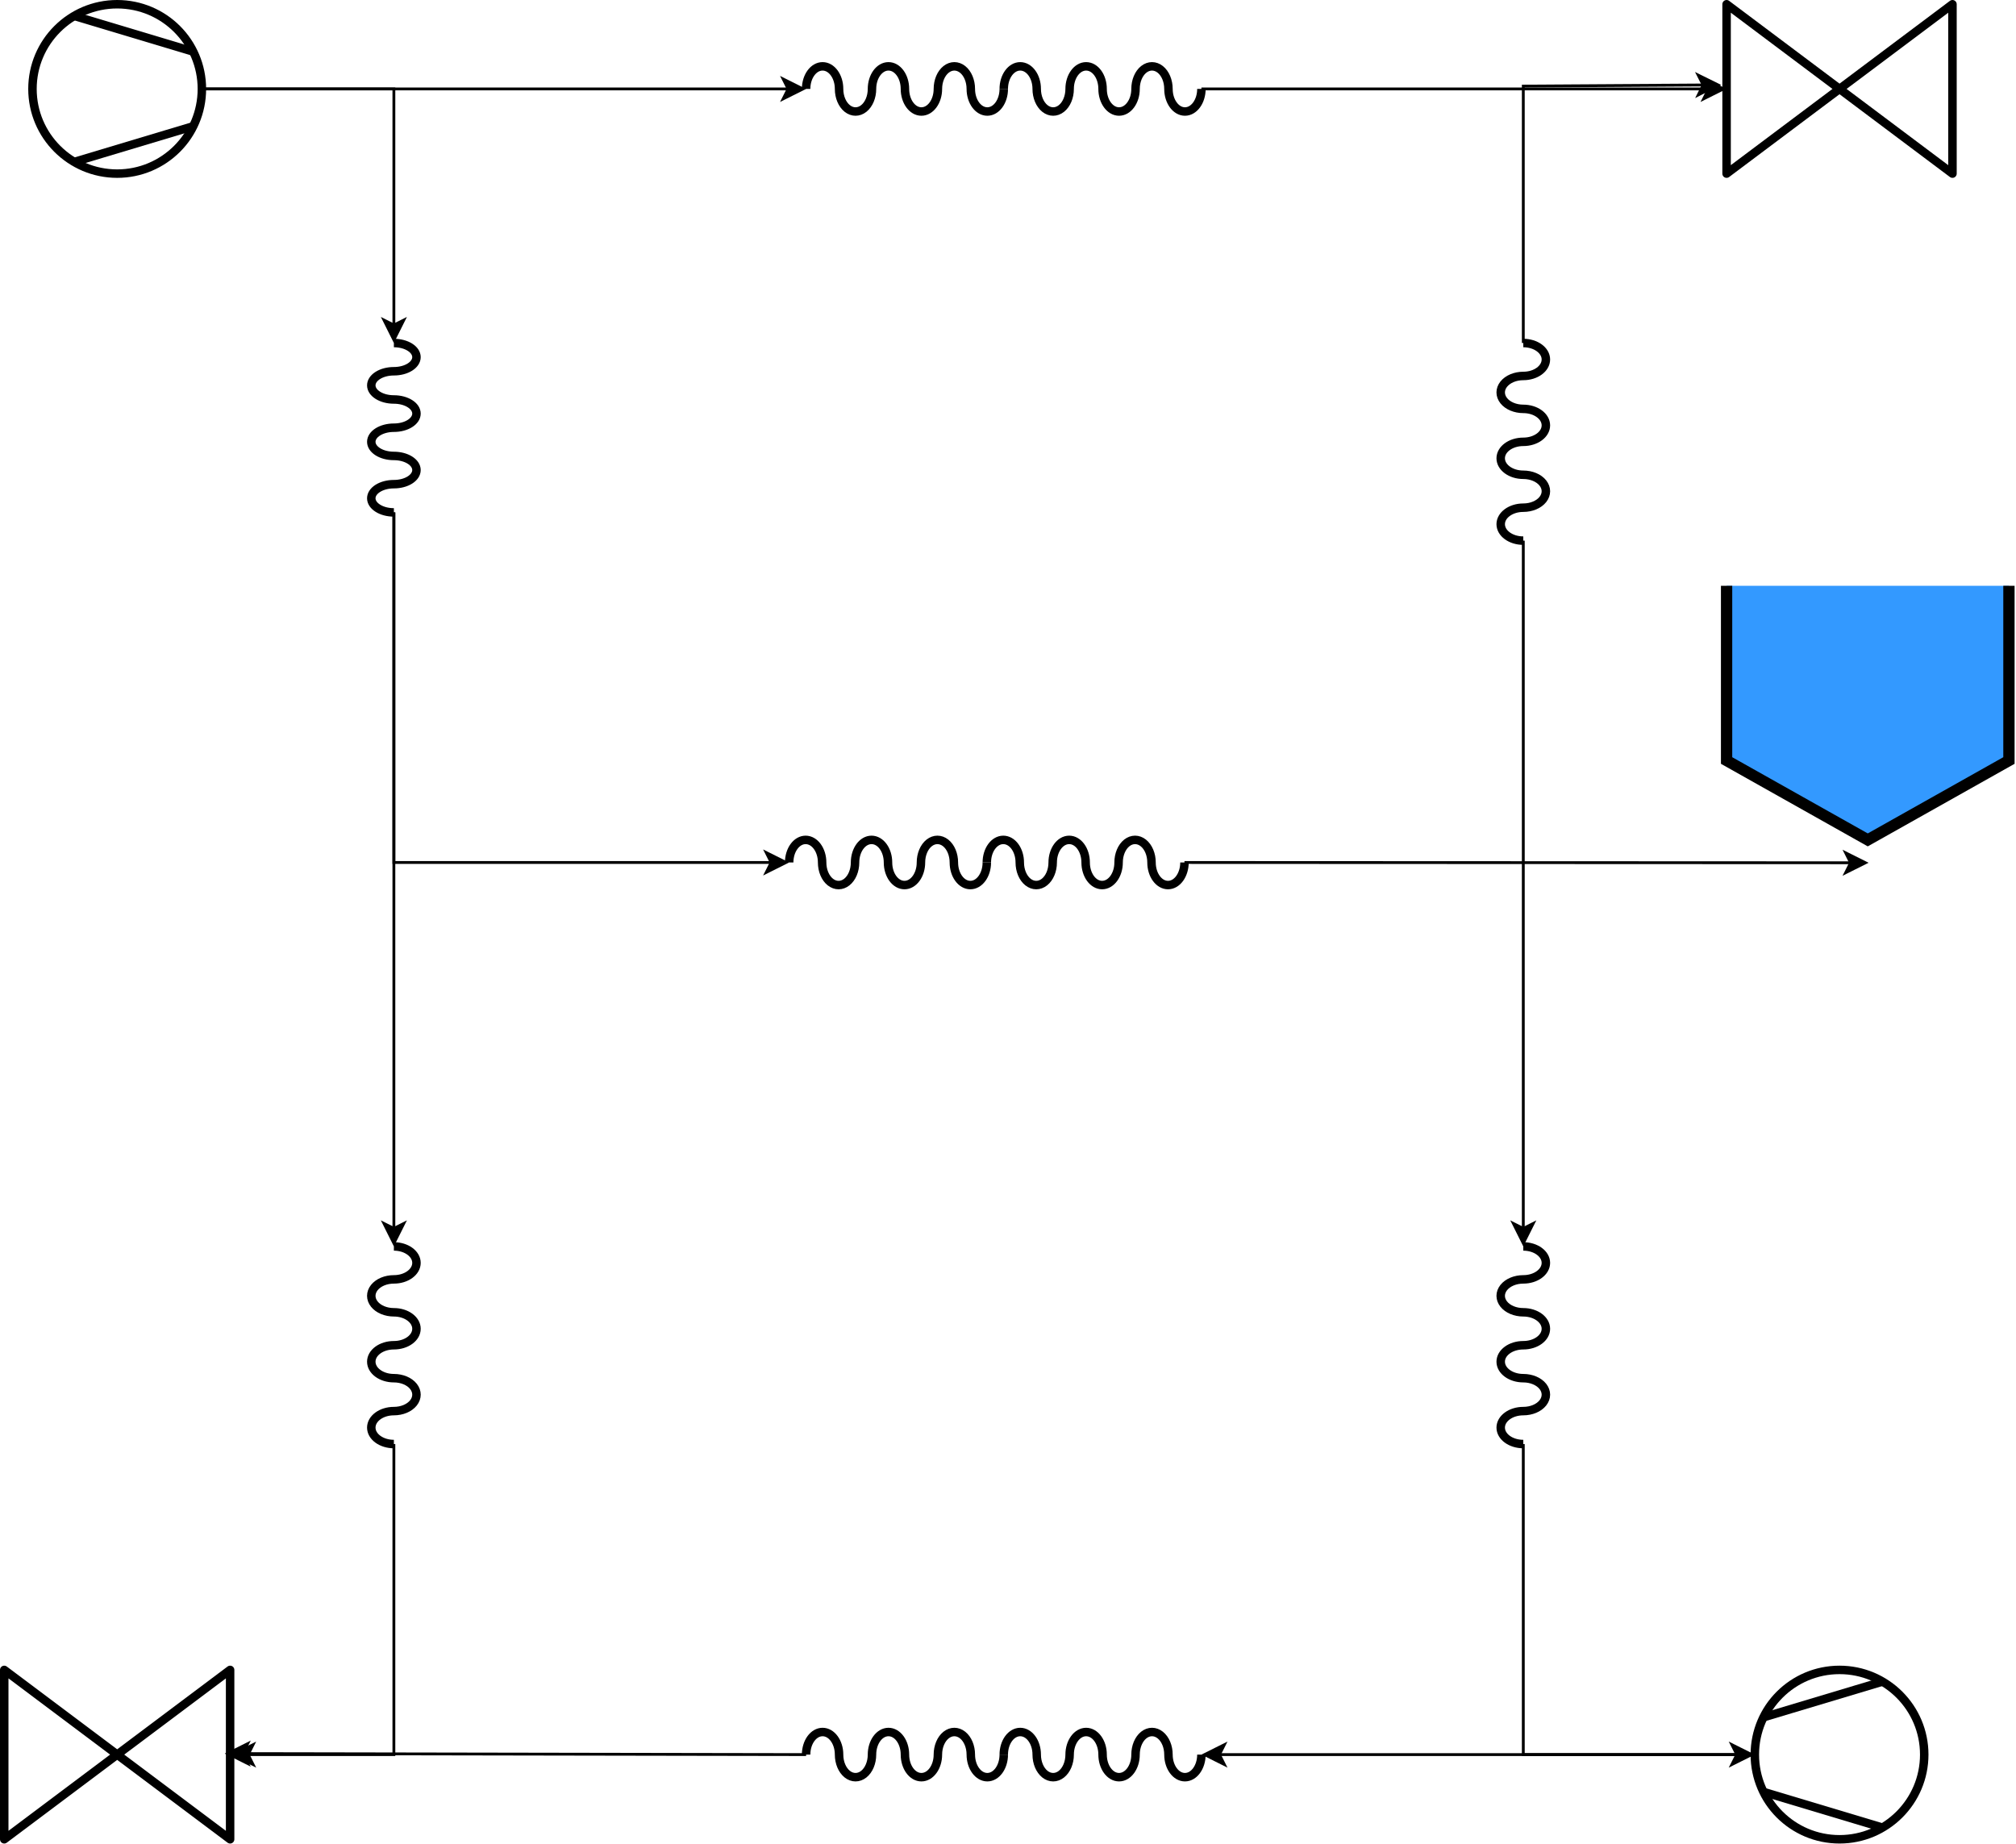
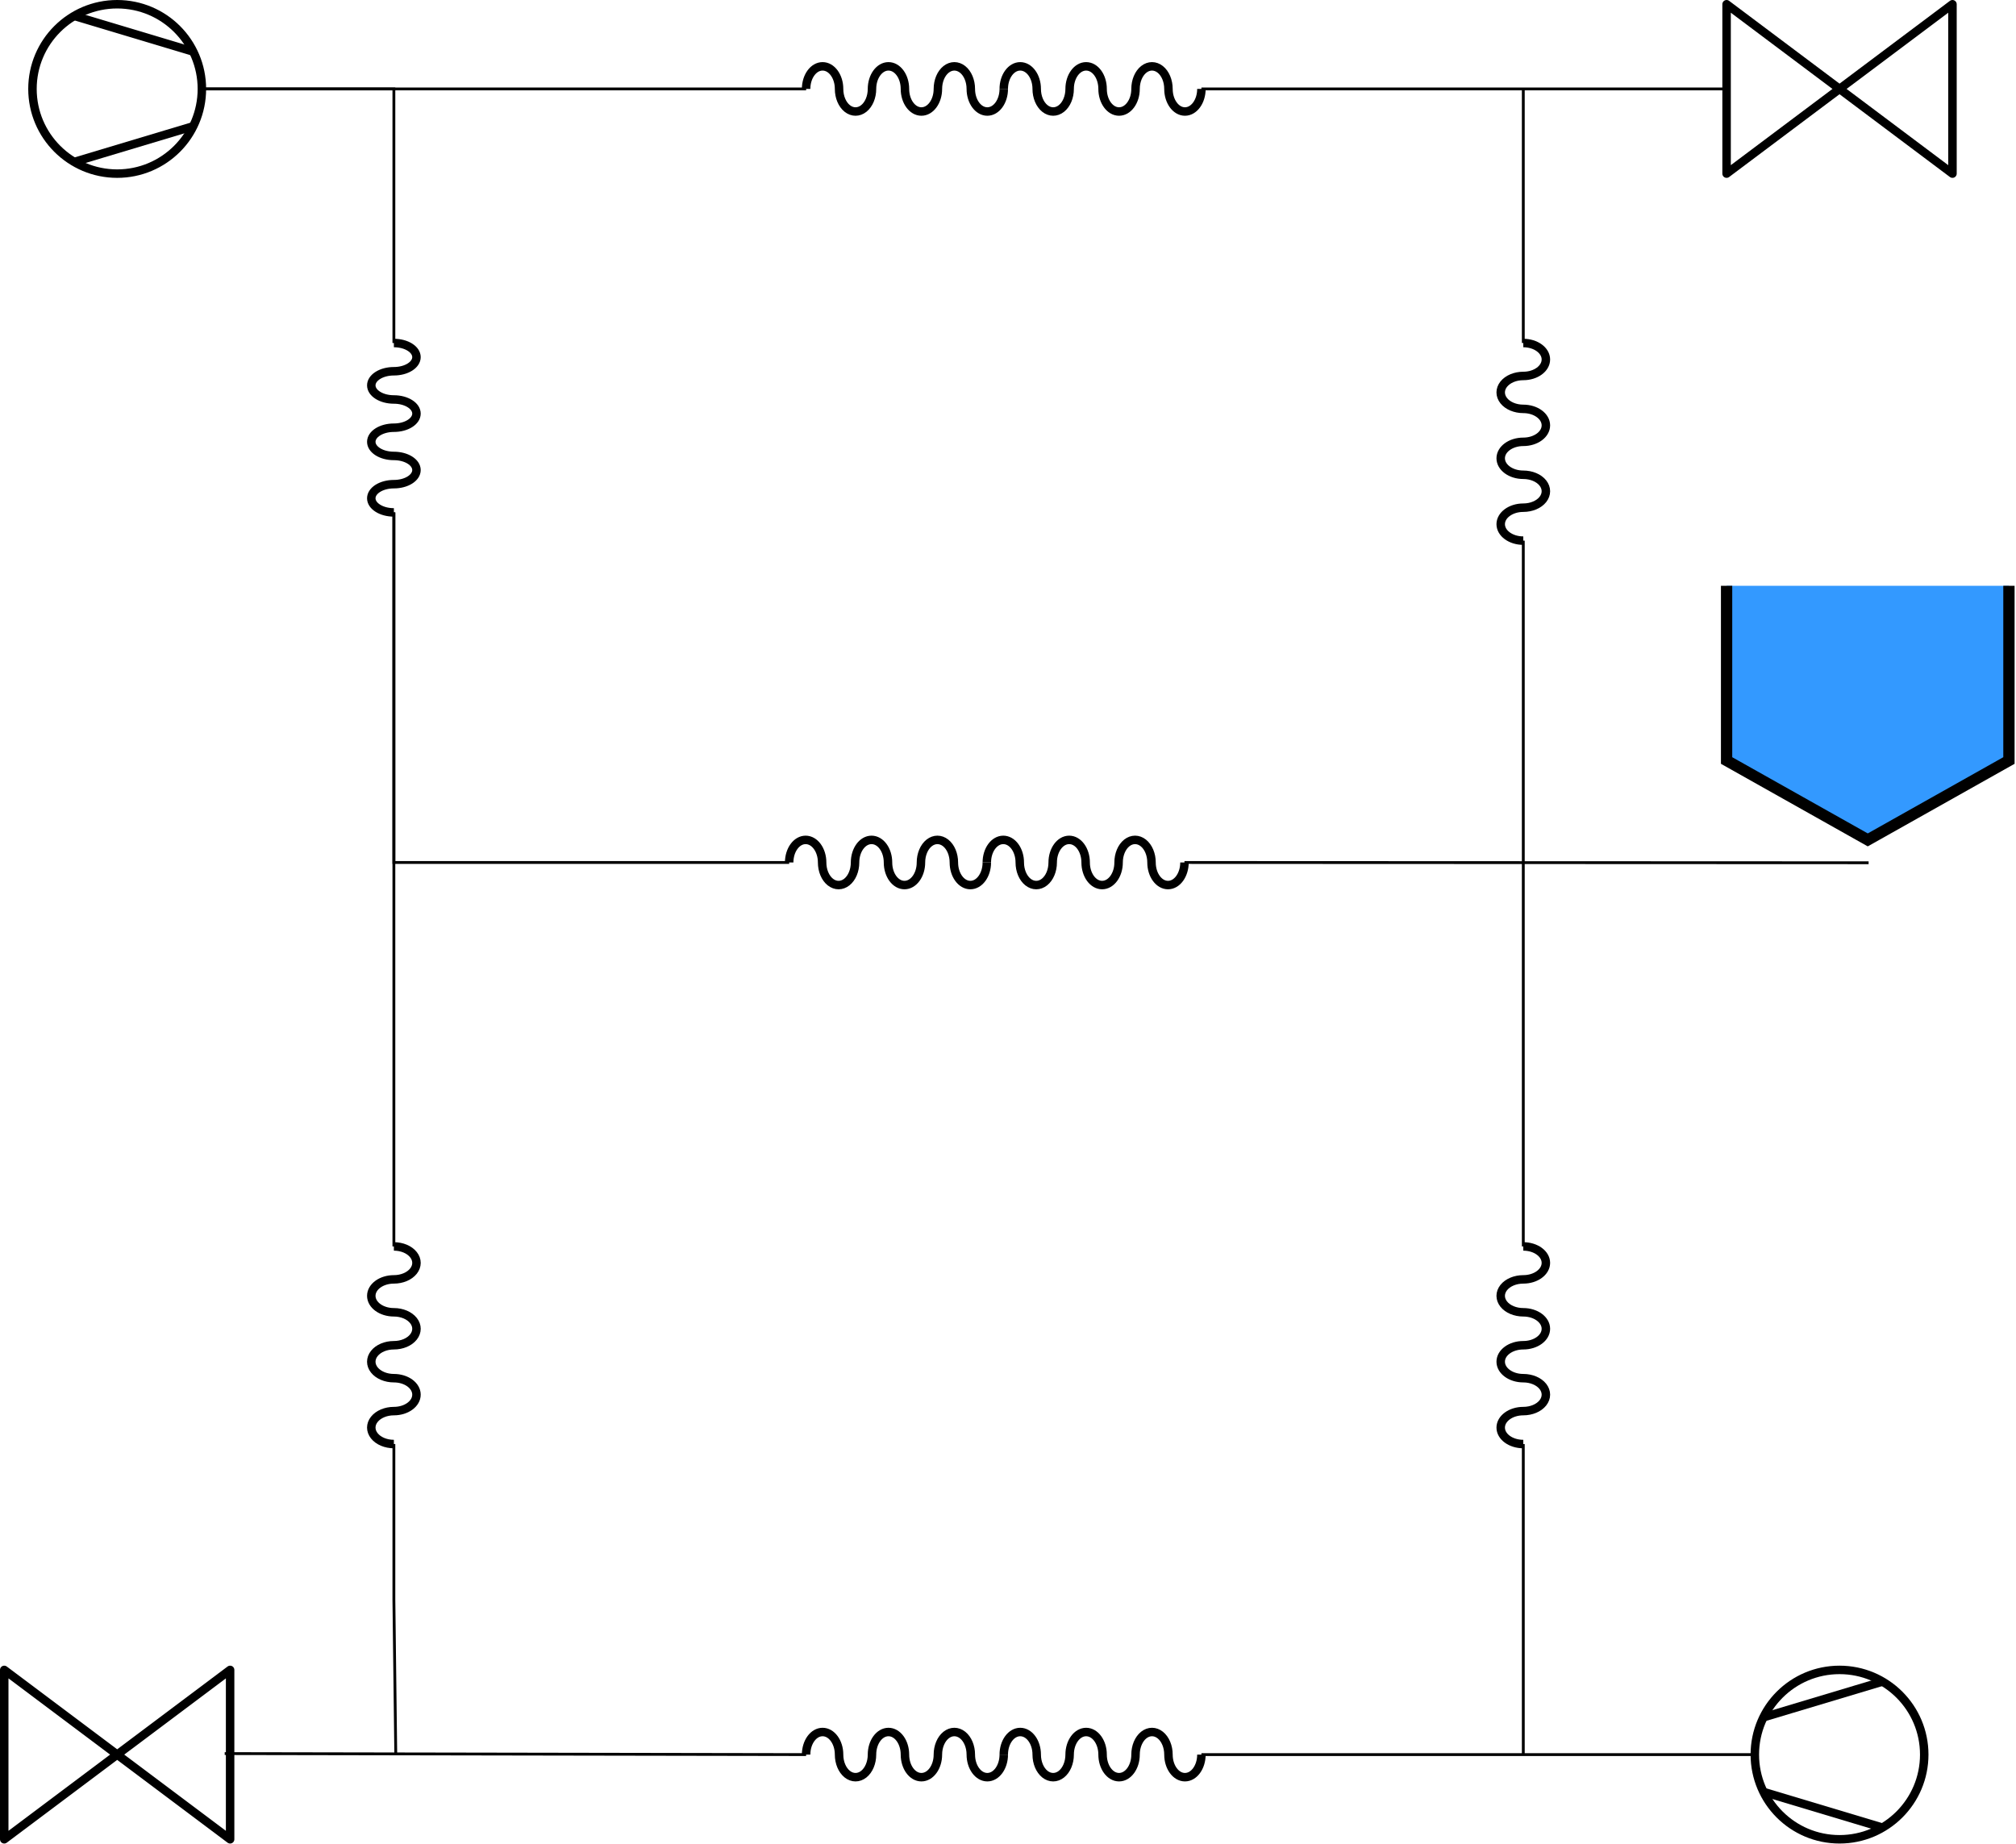
- <svg xmlns="http://www.w3.org/2000/svg" version="1.1" width="714px" height="653px" viewBox="-0.5 -0.5 714 653" content="&lt;mxfile host=&quot;app.diagrams.net&quot; modified=&quot;2021-11-25T09:18:44.322Z&quot; agent=&quot;5.0 (Windows NT 10.0; Win64; x64) AppleWebKit/537.36 (KHTML, like Gecko) Chrome/96.0.466.45 Safari/537.36&quot; etag=&quot;-4P2RFbHkNfNCrgAKIPH&quot; version=&quot;15.8.6&quot; type=&quot;device&quot;&gt;&lt;diagram id=&quot;8v92WSXD-Vpqohbb7F4l&quot; name=&quot;Page-1&quot;&gt;7Vvfb5swEP5r8lgE2IHwuGbtpmmbKm3StqfIDS5xCxgZkyb762eC+RUooYNAtpKX4Mv5MP7uvjsOMgNLb/eBoWDzhdrYnemqvZuB9zNd14AKxFcs2ScSUzcTgcOILZVywTfyG0uhKqURsXFYUuSUupwEZeGa+j5e85IMMUafy2oP1C2fNUAOrgi+rZFblf4gNt8k0kV6FbH8IybOJj2zZljJLx5KleWVhBtk0+eCCNzMwJJRypMjb7fEbrx56b4k825f+DVbGMM+bzPBUX89rX9agfPl8ffjUo0+/fj68QpAuTi+T68Y22ID5JAyvqEO9ZF7k0uvGY18G8dmVTHKdT5TGgihJoSPmPO9RBNFnArRhnuu/BXvCP9ZOP4Vm1LmcvR+Jy0fBvvC4A4z4mGOWSrzOdtnhuJBwVI8zE0dRvvi6NhYshHx1b+4wVIU0oitcdOuSkdFzMG8QU8zMj8QAYSpWA7bi4kMu4iTbXkhSHqyk+nlYIsDifdrsE/sbpEbyTNVfEH4bBAfejsnDm8lILaypl7AcBhSFq6uViSkBclMX662aB1F3iqIvKCMekCJL7b7Ziv2M5Qy5BLHF8dr7B+QuN5ixokIv8/oHrt3NCSc0FjhnnJOvYLCOzmTxz53baNwk3mkTZiggmTeMw4FAtchZ/Qpi2CQwR1bw7tmwKv4yAnGQoa25DYjJa3nnCkMKdoUSCKV9Y4oPI3oyf2tIFJAsH7v63At4VHjRbpY4xaHyuErthx/f98f1BzE8dkgO43YYkjEgPFf8G82uAz+NVryL9A78u9h6jvG0L6gcIiHsGD5LhbkPpjVNtIJ50d5+1Xq4iA5f+6D2YV0IBKr0S196vfjh336T19OPYIfGmYffljxHM1a1HlOZiFZv5zU4IHHdjRoKVbxUzabXG7F7GvD5IXVn9XvjbdQEmF0vpLILHOVPnJBZE4F0amC6DRigxZEi7+LQLF1IXZDJRT5xiW+s+LIfxop1h6I6y6pS9lhuQAAy7q9reAHz4SfblQA1NQaBK1zITifD1M7yHSfpvHuNaximUa5DoEWHLmS1dq2EmDHCqIT5FqLVsLJyKJRHLl4mTXy1LoALUXaSSauowqPhGvlwRW+cO/iVUBihVpyqPLtS5HdQxwDCEtxbAC9EsdmTRhrxrkwbVELTZg2Ygq1C8M0Pf+EaW9xCseGdNGYbS+8gdRjpgRtM2XXe+1ucE2Zsm9WHTsCzWHr3f/1mRkcqtLtpRllwCG6sG+cLIpNK+E/sX4fBKJZ5VtmaFR7HilbFBnEPNcds9H8EGhikJYMAlsyCBiDQeajMEgfT4QnBjlmkPmlMQh84zfrNW989AAzAOWQBVq1tzpsqalVUP1HWqtzFRSThaao1tjZwmyZLRYds0W3wO7jCdYU2Me3kOqFBbbR/BrmxVaAl/bej94ypuGoj0uM5p7dxdL4laqoOixDDvNnZpcOei8v2XQt++WbVed9i+WNt/kHqvo1OHLVnxqeskY3AmlbCcKujYNuaE9domHR7vrnjF4azUCHAySM6S5jiEZz24TxFy/XiWH+T7LELfL/44GbPw==&lt;/diagram&gt;&lt;/mxfile&gt;">
+ <svg xmlns="http://www.w3.org/2000/svg" version="1.1" width="714px" height="653px" viewBox="-0.5 -0.5 714 653" content="&lt;mxfile host=&quot;app.diagrams.net&quot; modified=&quot;2021-11-25T14:25:29.826Z&quot; agent=&quot;5.0 (Windows NT 10.0; Win64; x64) AppleWebKit/537.36 (KHTML, like Gecko) Chrome/96.0.466.45 Safari/537.36&quot; etag=&quot;39y_P5pGCLXnfBdPzTVy&quot; version=&quot;15.8.6&quot; type=&quot;device&quot;&gt;&lt;diagram id=&quot;8v92WSXD-Vpqohbb7F4l&quot; name=&quot;Page-1&quot;&gt;7Vvbcps6FP0aP9bDzWAeG8dpTqeXzLSnTc+LRzEKVgKIEcKx+/VHMuKOMamF7U7wQ4I2YgNaa21tbcsjfeZvPhAQrj5jB3ojTXE2I/16pGnWVGN/uWGbGAzdTAwuQU5iUnPDN/QbCqMirDFyYFTqSDH2KArLxiUOArikJRsgBL+Uuz1ir3zXELiwZvi2BF7d+hM5dJVYp5qV228hclfpnVXTTs74IO0s3iRaAQe/FEz6fKTPCMY0OfI3M+jxsUvHJbnuZs/Z7MEIDGiXC1zl1/Py3g7dz0+/n2ZK/PHnl9t3uiEejm7TN4YOGwDRxISusIsD4M1z6xXBceBA7lZhrbzPJ4xDZlSZ8QlSuhVogphiZlpR3xNn4QbR+8LxL+5qPBGt643wvGtsC407SJAPKSSpLaBkmznijYIn3sxd7VrbYqvuzHnPCcOaAQ5gYrlBnifO18dbQBDhmCxh2yAL3gLiQtrSTxXS4AgU7iDg/AAxe1yyZR0I9ABF6zJFgWC6m/XLycAOBB9ew43E7xp4sbhTjSuM0yE/9DcuV/84RM54if2QwCjCJFq8W6AIFywjbbZYg2Uc+4sw9sMyK0KMAgbHfM0GOBI24CE3YMdLGOyQulpDQhGT5yfwAL07HCGKMO/wgCnFfqHDe3El5Zy8ckC0yhjrIMJCRXLdC4wYJFcRJfg5U7jeBje/Ady04iPOmlMhfRH7zDSoveSRxBSmVSGIpDbpiBqHET04vjVECgg2j30TriU8GliksWdcw2i8+8c98//ft7tuLqCwN8gOIzY9JWLpbPmXx+escZHx2ewYn3VNdnzeXcreCmwLHXZ6iQqe77gh52iWGwmSTirz/qu6s4Pk/jlHsxc5ItDYrbQV+B3PU6n8kkb6c/PUtHrhaY1Zqj1tYlbmIXkhcVELQ6t+VMMe28VP2W3y/jW3r5XRnqfvVRfmW0ipIOgvpbLKsUw7c0JlDQnVoYTqMGInTaimf6ZANnQR9KJxxOYjDwXugoLg+Uxae2RzyQx7mOweV9d12765qeFn9ISfZtYAVJUGBO2+EJxMTpNbiHQgneaPz4HHtmWW8xTDNi4rE1a7lioM2RnGUZRQO5QqDioPx1zZcJYVEpUmAZeUeDBSN4USH0XL8aPHuPLgwUWIeIfG4FGPx/uUL0HnumGUdG6mi52Czq0Gmac1K/mYdsiVBkxbMTXUC8M0vf+AqTSdGueGdNo6G198gaq3mn/XmVT6Wv04OIeZVHbUPaFC7z9e/3M7t/6d/ffD/DLZ3D9+nSnp1ziDQCsZrC5beHvLTGOz8LEqc7JRWSftqW5Jq8y+cYEXC1WMI7y/DNGrdnmZbJj1Okeq8KLqLQmr5EbV11EdVM/pL33h2qz6SaW4fHKZy/iqd5B5VeaTM8q8Gec3vkpu2MohAWZdL6tXV+tFz5Ousiy1hupfUvOcKHqx5qmOFfuySp6GWIAdXKhNZc8cxwlfxldPg/CrazflwoRvtu/PlC38t7LhR+uoefnp4lFJffss0HNSf/yk0Decp07qq/tdes7p09ccQn6vOb1qnDmnTx0PMV9qkOia58kvDB7HhvYdwBfLhsv+SUZ3Nkj/TYaUzYq6ZlSY1cduxWGNcYpacdcJ5w/2xLFm/gOzhBb5r/T0+f8=&lt;/diagram&gt;&lt;/mxfile&gt;">
  <defs />
  <g>
-     <path d="M 621 621 L 431.37 621" fill="none" stroke="rgba(0, 0, 0, 1)" stroke-miterlimit="10" pointer-events="stroke" />
-     <path d="M 426.12 621 L 433.12 617.5 L 431.37 621 L 433.12 624.5 Z" fill="rgba(0, 0, 0, 1)" stroke="rgba(0, 0, 0, 1)" stroke-miterlimit="10" pointer-events="all" />
+     <path d="M 621 621 L 425 621" fill="none" stroke="rgba(0, 0, 0, 1)" stroke-miterlimit="10" pointer-events="stroke" />
    <rect x="621" y="591" width="60" height="60" fill="none" stroke="none" transform="rotate(180,651,621)" pointer-events="all" />
    <ellipse cx="651" cy="621" rx="30" ry="30" fill="rgba(255, 255, 255, 1)" stroke="rgba(0, 0, 0, 1)" stroke-width="3" transform="rotate(180,651,621)" pointer-events="all" />
    <path d="M 636 595.2 L 678 607.8 M 636 646.8 L 678 634.2" fill="none" stroke="rgba(0, 0, 0, 1)" stroke-width="3" stroke-miterlimit="10" transform="rotate(180,651,621)" pointer-events="all" />
    <path d="M 1 591 L 41 621 L 1 651 Z M 81 591 L 41 621 L 81 651 Z" fill="rgba(255, 255, 255, 1)" stroke="rgba(0, 0, 0, 1)" stroke-width="3" stroke-linejoin="round" stroke-miterlimit="10" pointer-events="all" />
-     <path d="M 71 31 L 151 31 L 278.63 31" fill="none" stroke="rgba(0, 0, 0, 1)" stroke-miterlimit="10" pointer-events="stroke" />
-     <path d="M 283.88 31 L 276.88 34.5 L 278.63 31 L 276.88 27.5 Z" fill="rgba(0, 0, 0, 1)" stroke="rgba(0, 0, 0, 1)" stroke-miterlimit="10" pointer-events="all" />
-     <path d="M 71 31 L 139 31 L 139 114.63" fill="none" stroke="rgba(0, 0, 0, 1)" stroke-miterlimit="10" pointer-events="stroke" />
-     <path d="M 139 119.88 L 135.5 112.88 L 139 114.63 L 142.5 112.88 Z" fill="rgba(0, 0, 0, 1)" stroke="rgba(0, 0, 0, 1)" stroke-miterlimit="10" pointer-events="all" />
+     <path d="M 71 31 L 151 31 L 285 31" fill="none" stroke="rgba(0, 0, 0, 1)" stroke-miterlimit="10" pointer-events="stroke" />
+     <path d="M 71 31 L 139 31 L 139 121" fill="none" stroke="rgba(0, 0, 0, 1)" stroke-miterlimit="10" pointer-events="stroke" />
    <rect x="11" y="1" width="60" height="60" fill="none" stroke="none" pointer-events="all" />
    <ellipse cx="41" cy="31" rx="30" ry="30" fill="rgba(255, 255, 255, 1)" stroke="rgba(0, 0, 0, 1)" stroke-width="3" pointer-events="all" />
    <path d="M 26 5.2 L 68 17.8 M 26 56.8 L 68 44.2" fill="none" stroke="rgba(0, 0, 0, 1)" stroke-width="3" stroke-miterlimit="10" pointer-events="all" />
    <path d="M 611 1 L 651 31 L 611 61 Z M 691 1 L 651 31 L 691 61 Z" fill="rgba(255, 255, 255, 1)" stroke="rgba(0, 0, 0, 1)" stroke-width="3" stroke-linejoin="round" stroke-miterlimit="10" pointer-events="all" />
    <rect x="611" y="207" width="100" height="90" fill="none" stroke="none" pointer-events="all" />
    <path d="M 611 207 L 611 268.88 L 661 297 L 711 268.88 L 711 207" fill="#3399ff" stroke="rgba(0, 0, 0, 1)" stroke-width="4" stroke-miterlimit="10" pointer-events="all" />
-     <path d="M 285 621 L 85.45 620.65" fill="none" stroke="rgba(0, 0, 0, 1)" stroke-miterlimit="10" pointer-events="stroke" />
-     <path d="M 80.2 620.64 L 87.2 617.15 L 85.45 620.65 L 87.19 624.15 Z" fill="rgba(0, 0, 0, 1)" stroke="rgba(0, 0, 0, 1)" stroke-miterlimit="10" pointer-events="all" />
+     <path d="M 285 621 L 79.08 620.64" fill="none" stroke="rgba(0, 0, 0, 1)" stroke-miterlimit="10" pointer-events="stroke" />
    <rect x="285" y="613" width="70" height="16" fill="none" stroke="none" pointer-events="all" />
    <path d="M 285 621 C 285 616.58 287.61 613 290.83 613 C 294.05 613 296.67 616.58 296.67 621 C 296.67 623.86 297.78 626.5 299.58 627.93 C 301.39 629.36 303.61 629.36 305.42 627.93 C 307.22 626.5 308.33 623.86 308.33 621 C 308.33 616.58 310.95 613 314.17 613 C 317.39 613 320 616.58 320 621 C 320 625.42 322.61 629 325.83 629 C 329.05 629 331.67 625.42 331.67 621 C 331.67 618.14 332.78 615.5 334.58 614.07 C 336.39 612.64 338.61 612.64 340.42 614.07 C 342.22 615.5 343.33 618.14 343.33 621 C 343.33 625.42 345.95 629 349.17 629 C 352.39 629 355 625.42 355 621" fill="none" stroke="rgba(0, 0, 0, 1)" stroke-width="3" stroke-miterlimit="10" pointer-events="all" />
    <rect x="355" y="613" width="70" height="16" fill="none" stroke="none" pointer-events="all" />
    <path d="M 355 621 C 355 616.58 357.61 613 360.83 613 C 364.05 613 366.67 616.58 366.67 621 C 366.67 623.86 367.78 626.5 369.58 627.93 C 371.39 629.36 373.61 629.36 375.42 627.93 C 377.22 626.5 378.33 623.86 378.33 621 C 378.33 616.58 380.95 613 384.17 613 C 387.39 613 390 616.58 390 621 C 390 625.42 392.61 629 395.83 629 C 399.05 629 401.67 625.42 401.67 621 C 401.67 618.14 402.78 615.5 404.58 614.07 C 406.39 612.64 408.61 612.64 410.42 614.07 C 412.22 615.5 413.33 618.14 413.33 621 C 413.33 625.42 415.95 629 419.17 629 C 422.39 629 425 625.42 425 621" fill="none" stroke="rgba(0, 0, 0, 1)" stroke-width="3" stroke-miterlimit="10" pointer-events="all" />
    <rect x="285" y="23" width="70" height="16" fill="none" stroke="none" pointer-events="all" />
    <path d="M 285 31 C 285 26.58 287.61 23 290.83 23 C 294.05 23 296.67 26.58 296.67 31 C 296.67 33.86 297.78 36.5 299.58 37.93 C 301.39 39.36 303.61 39.36 305.42 37.93 C 307.22 36.5 308.33 33.86 308.33 31 C 308.33 26.58 310.95 23 314.17 23 C 317.39 23 320 26.58 320 31 C 320 35.42 322.61 39 325.83 39 C 329.05 39 331.67 35.42 331.67 31 C 331.67 28.14 332.78 25.5 334.58 24.07 C 336.39 22.64 338.61 22.64 340.42 24.07 C 342.22 25.5 343.33 28.14 343.33 31 C 343.33 35.42 345.95 39 349.17 39 C 352.39 39 355 35.42 355 31" fill="none" stroke="rgba(0, 0, 0, 1)" stroke-width="3" stroke-miterlimit="10" pointer-events="all" />
-     <path d="M 425 31 L 604.63 31" fill="none" stroke="rgba(0, 0, 0, 1)" stroke-miterlimit="10" pointer-events="stroke" />
-     <path d="M 609.88 31 L 602.88 34.5 L 604.63 31 L 602.88 27.5 Z" fill="rgba(0, 0, 0, 1)" stroke="rgba(0, 0, 0, 1)" stroke-miterlimit="10" pointer-events="all" />
+     <path d="M 425 31 L 611 31" fill="none" stroke="rgba(0, 0, 0, 1)" stroke-miterlimit="10" pointer-events="stroke" />
    <rect x="355" y="23" width="70" height="16" fill="none" stroke="none" pointer-events="all" />
    <path d="M 355 31 C 355 26.58 357.61 23 360.83 23 C 364.05 23 366.67 26.58 366.67 31 C 366.67 33.86 367.78 36.5 369.58 37.93 C 371.39 39.36 373.61 39.36 375.42 37.93 C 377.22 36.5 378.33 33.86 378.33 31 C 378.33 26.58 380.95 23 384.17 23 C 387.39 23 390 26.58 390 31 C 390 35.42 392.61 39 395.83 39 C 399.05 39 401.67 35.42 401.67 31 C 401.67 28.14 402.78 25.5 404.58 24.07 C 406.39 22.64 408.61 22.64 410.42 24.07 C 412.22 25.5 413.33 28.14 413.33 31 C 413.33 35.42 415.95 39 419.17 39 C 422.39 39 425 35.42 425 31" fill="none" stroke="rgba(0, 0, 0, 1)" stroke-width="3" stroke-miterlimit="10" pointer-events="all" />
-     <path d="M 139 511 L 139 621 L 87.37 621" fill="none" stroke="rgba(0, 0, 0, 1)" stroke-miterlimit="10" pointer-events="stroke" />
-     <path d="M 82.12 621 L 89.12 617.5 L 87.37 621 L 89.12 624.5 Z" fill="rgba(0, 0, 0, 1)" stroke="rgba(0, 0, 0, 1)" stroke-miterlimit="10" pointer-events="all" />
+     <path d="M 139 511 L 139 566 L 139.67 621" fill="none" stroke="rgba(0, 0, 0, 1)" stroke-miterlimit="10" pointer-events="stroke" />
    <rect x="131" y="441" width="16" height="70" fill="none" stroke="none" transform="rotate(90,139,476)" pointer-events="all" />
-     <path d="M 104 476 C 104 471.58 106.61 468 109.83 468 C 113.05 468 115.67 471.58 115.67 476 C 115.67 478.86 116.78 481.5 118.58 482.93 C 120.39 484.36 122.61 484.36 124.42 482.93 C 126.22 481.5 127.33 478.86 127.33 476 C 127.33 471.58 129.95 468 133.17 468 C 136.39 468 139 471.58 139 476 C 139 480.42 141.61 484 144.83 484 C 148.05 484 150.67 480.42 150.67 476 C 150.67 473.14 151.78 470.5 153.58 469.07 C 155.39 467.64 157.61 467.64 159.42 469.07 C 161.22 470.5 162.33 473.14 162.33 476 C 162.33 480.42 164.95 484 168.17 484 C 171.39 484 174 480.42 174 476" fill="none" stroke="rgba(0, 0, 0, 1)" stroke-width="3" stroke-miterlimit="10" transform="rotate(90,139,476)" pointer-events="all" />
-     <path d="M 539 511 L 539 621 L 614.63 621" fill="none" stroke="rgba(0, 0, 0, 1)" stroke-miterlimit="10" pointer-events="stroke" />
-     <path d="M 619.88 621 L 612.88 624.5 L 614.63 621 L 612.88 617.5 Z" fill="rgba(0, 0, 0, 1)" stroke="rgba(0, 0, 0, 1)" stroke-miterlimit="10" pointer-events="all" />
+     <path d="M 104 476 C 104 473.14 105.11 470.5 106.92 469.07 C 108.72 467.64 110.95 467.64 112.75 469.07 C 114.55 470.5 115.67 473.14 115.67 476 C 115.67 480.42 118.28 484 121.5 484 C 124.72 484 127.33 480.42 127.33 476 C 127.33 473.14 128.45 470.5 130.25 469.07 C 132.05 467.64 134.28 467.64 136.08 469.07 C 137.89 470.5 139 473.14 139 476 C 139 478.86 140.11 481.5 141.92 482.93 C 143.72 484.36 145.95 484.36 147.75 482.93 C 149.55 481.5 150.67 478.86 150.67 476 C 150.67 471.58 153.28 468 156.5 468 C 159.72 468 162.33 471.58 162.33 476 C 162.33 478.86 163.45 481.5 165.25 482.93 C 167.05 484.36 169.28 484.36 171.08 482.93 C 172.89 481.5 174 478.86 174 476" fill="none" stroke="rgba(0, 0, 0, 1)" stroke-width="3" stroke-miterlimit="10" transform="rotate(90,139,476)" pointer-events="all" />
+     <path d="M 539 511 L 539 621" fill="none" stroke="rgba(0, 0, 0, 1)" stroke-miterlimit="10" pointer-events="stroke" />
    <rect x="531" y="441" width="16" height="70" fill="none" stroke="none" transform="rotate(90,539,476)" pointer-events="all" />
    <path d="M 504 476 C 504 471.58 506.61 468 509.83 468 C 513.05 468 515.67 471.58 515.67 476 C 515.67 478.86 516.78 481.5 518.58 482.93 C 520.39 484.36 522.61 484.36 524.42 482.93 C 526.22 481.5 527.33 478.86 527.33 476 C 527.33 471.58 529.95 468 533.17 468 C 536.39 468 539 471.58 539 476 C 539 480.42 541.61 484 544.83 484 C 548.05 484 550.67 480.42 550.67 476 C 550.67 473.14 551.78 470.5 553.58 469.07 C 555.39 467.64 557.61 467.64 559.42 469.07 C 561.22 470.5 562.33 473.14 562.33 476 C 562.33 480.42 564.95 484 568.17 484 C 571.39 484 574 480.42 574 476" fill="none" stroke="rgba(0, 0, 0, 1)" stroke-width="3" stroke-miterlimit="10" transform="rotate(90,539,476)" pointer-events="all" />
    <rect x="279" y="297" width="70" height="16" fill="none" stroke="none" transform="rotate(180,314,305)" pointer-events="all" />
    <path d="M 279 305 C 279 300.58 281.61 297 284.83 297 C 288.05 297 290.67 300.58 290.67 305 C 290.67 307.86 291.78 310.5 293.58 311.93 C 295.39 313.36 297.61 313.36 299.42 311.93 C 301.22 310.5 302.33 307.86 302.33 305 C 302.33 300.58 304.95 297 308.17 297 C 311.39 297 314 300.58 314 305 C 314 309.42 316.61 313 319.83 313 C 323.05 313 325.67 309.42 325.67 305 C 325.67 302.14 326.78 299.5 328.58 298.07 C 330.39 296.64 332.61 296.64 334.42 298.07 C 336.22 299.5 337.33 302.14 337.33 305 C 337.33 309.42 339.95 313 343.17 313 C 346.39 313 349 309.42 349 305" fill="none" stroke="rgba(0, 0, 0, 1)" stroke-width="3" stroke-miterlimit="10" transform="rotate(180,314,305)" pointer-events="all" />
-     <path d="M 419 305 L 654.93 305.1" fill="none" stroke="rgba(0, 0, 0, 1)" stroke-miterlimit="10" pointer-events="stroke" />
-     <path d="M 660.18 305.1 L 653.18 308.6 L 654.93 305.1 L 653.18 301.6 Z" fill="rgba(0, 0, 0, 1)" stroke="rgba(0, 0, 0, 1)" stroke-miterlimit="10" pointer-events="all" />
+     <path d="M 419 305 L 661.3 305.1" fill="none" stroke="rgba(0, 0, 0, 1)" stroke-miterlimit="10" pointer-events="stroke" />
    <rect x="349" y="297" width="70" height="16" fill="none" stroke="none" transform="rotate(180,384,305)" pointer-events="all" />
    <path d="M 349 305 C 349 300.58 351.61 297 354.83 297 C 358.05 297 360.67 300.58 360.67 305 C 360.67 307.86 361.78 310.5 363.58 311.93 C 365.39 313.36 367.61 313.36 369.42 311.93 C 371.22 310.5 372.33 307.86 372.33 305 C 372.33 300.58 374.95 297 378.17 297 C 381.39 297 384 300.58 384 305 C 384 309.42 386.61 313 389.83 313 C 393.05 313 395.67 309.42 395.67 305 C 395.67 302.14 396.78 299.5 398.58 298.07 C 400.39 296.64 402.61 296.64 404.42 298.07 C 406.22 299.5 407.33 302.14 407.33 305 C 407.33 309.42 409.95 313 413.17 313 C 416.39 313 419 309.42 419 305" fill="none" stroke="rgba(0, 0, 0, 1)" stroke-width="3" stroke-miterlimit="10" transform="rotate(180,384,305)" pointer-events="all" />
-     <path d="M 539 191 L 539 434.63" fill="none" stroke="rgba(0, 0, 0, 1)" stroke-miterlimit="10" pointer-events="stroke" />
-     <path d="M 539 439.88 L 535.5 432.88 L 539 434.63 L 542.5 432.88 Z" fill="rgba(0, 0, 0, 1)" stroke="rgba(0, 0, 0, 1)" stroke-miterlimit="10" pointer-events="all" />
-     <path d="M 539 121 L 539 30 L 602.71 29.6" fill="none" stroke="rgba(0, 0, 0, 1)" stroke-miterlimit="10" pointer-events="stroke" />
-     <path d="M 607.96 29.57 L 600.98 33.11 L 602.71 29.6 L 600.94 26.11 Z" fill="rgba(0, 0, 0, 1)" stroke="rgba(0, 0, 0, 1)" stroke-miterlimit="10" pointer-events="all" />
+     <path d="M 539 191 L 539 441" fill="none" stroke="rgba(0, 0, 0, 1)" stroke-miterlimit="10" pointer-events="stroke" />
+     <path d="M 539 121 L 539 31" fill="none" stroke="rgba(0, 0, 0, 1)" stroke-miterlimit="10" pointer-events="stroke" />
    <rect x="531" y="121" width="16" height="70" fill="none" stroke="none" transform="rotate(90,539,156)" pointer-events="all" />
    <path d="M 504 156 C 504 151.58 506.61 148 509.83 148 C 513.05 148 515.67 151.58 515.67 156 C 515.67 158.86 516.78 161.5 518.58 162.93 C 520.39 164.36 522.61 164.36 524.42 162.93 C 526.22 161.5 527.33 158.86 527.33 156 C 527.33 151.58 529.95 148 533.17 148 C 536.39 148 539 151.58 539 156 C 539 160.42 541.61 164 544.83 164 C 548.05 164 550.67 160.42 550.67 156 C 550.67 153.14 551.78 150.5 553.58 149.07 C 555.39 147.64 557.61 147.64 559.42 149.07 C 561.22 150.5 562.33 153.14 562.33 156 C 562.33 160.42 564.95 164 568.17 164 C 571.39 164 574 160.42 574 156" fill="none" stroke="rgba(0, 0, 0, 1)" stroke-width="3" stroke-miterlimit="10" transform="rotate(90,539,156)" pointer-events="all" />
-     <path d="M 139 181 L 139 434.63" fill="none" stroke="rgba(0, 0, 0, 1)" stroke-miterlimit="10" pointer-events="stroke" />
-     <path d="M 139 439.88 L 135.5 432.88 L 139 434.63 L 142.5 432.88 Z" fill="rgba(0, 0, 0, 1)" stroke="rgba(0, 0, 0, 1)" stroke-miterlimit="10" pointer-events="all" />
-     <path d="M 139 181 L 139 305 L 272.63 305" fill="none" stroke="rgba(0, 0, 0, 1)" stroke-miterlimit="10" pointer-events="stroke" />
-     <path d="M 277.88 305 L 270.88 308.5 L 272.63 305 L 270.88 301.5 Z" fill="rgba(0, 0, 0, 1)" stroke="rgba(0, 0, 0, 1)" stroke-miterlimit="10" pointer-events="all" />
+     <path d="M 139 181 L 139 441" fill="none" stroke="rgba(0, 0, 0, 1)" stroke-miterlimit="10" pointer-events="stroke" />
+     <path d="M 139 181 L 139 305 L 279 305" fill="none" stroke="rgba(0, 0, 0, 1)" stroke-miterlimit="10" pointer-events="stroke" />
    <rect x="131" y="121" width="16" height="60" fill="none" stroke="none" transform="rotate(90,139,151)" pointer-events="all" />
    <path d="M 109 151 C 109 146.58 111.24 143 114 143 C 116.76 143 119 146.58 119 151 C 119 155.42 121.24 159 124 159 C 126.76 159 129 155.42 129 151 C 129 146.58 131.24 143 134 143 C 136.76 143 139 146.58 139 151 C 139 155.42 141.24 159 144 159 C 146.76 159 149 155.42 149 151 C 149 146.58 151.24 143 154 143 C 156.76 143 159 146.58 159 151 C 159 155.42 161.24 159 164 159 C 166.76 159 169 155.42 169 151" fill="none" stroke="rgba(0, 0, 0, 1)" stroke-width="3" stroke-miterlimit="10" transform="rotate(90,139,151)" pointer-events="all" />
  </g>
</svg>
